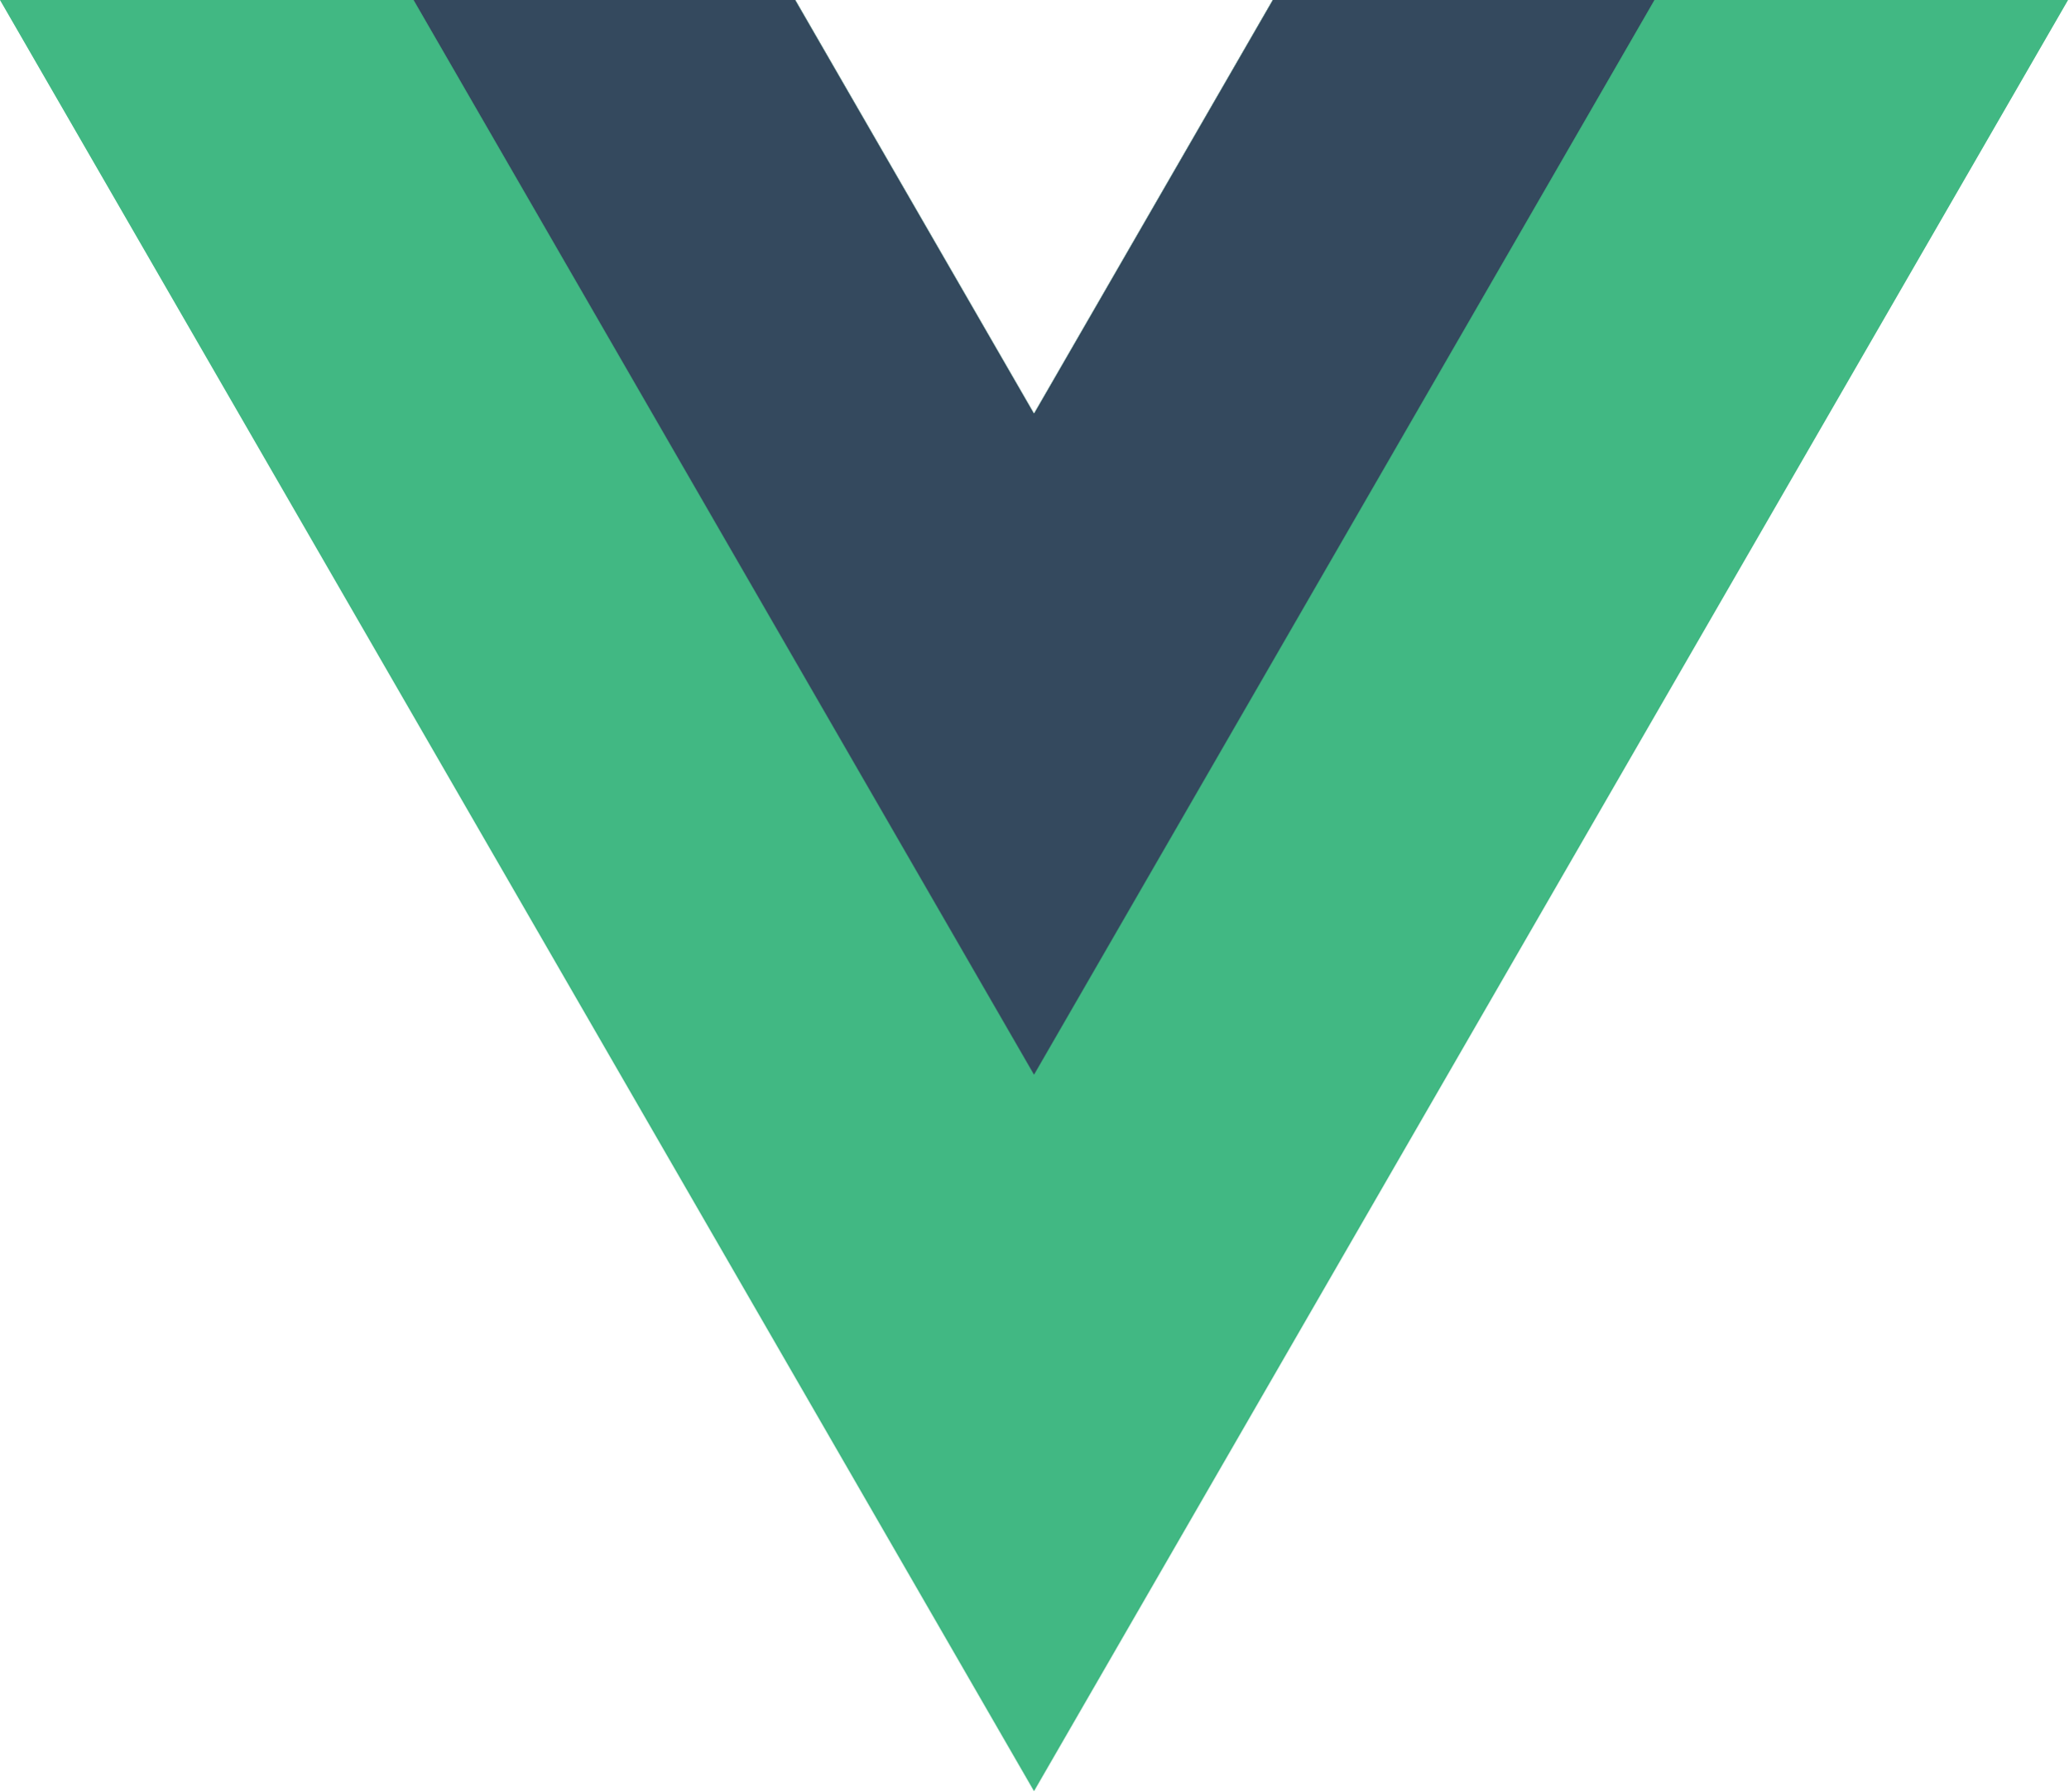
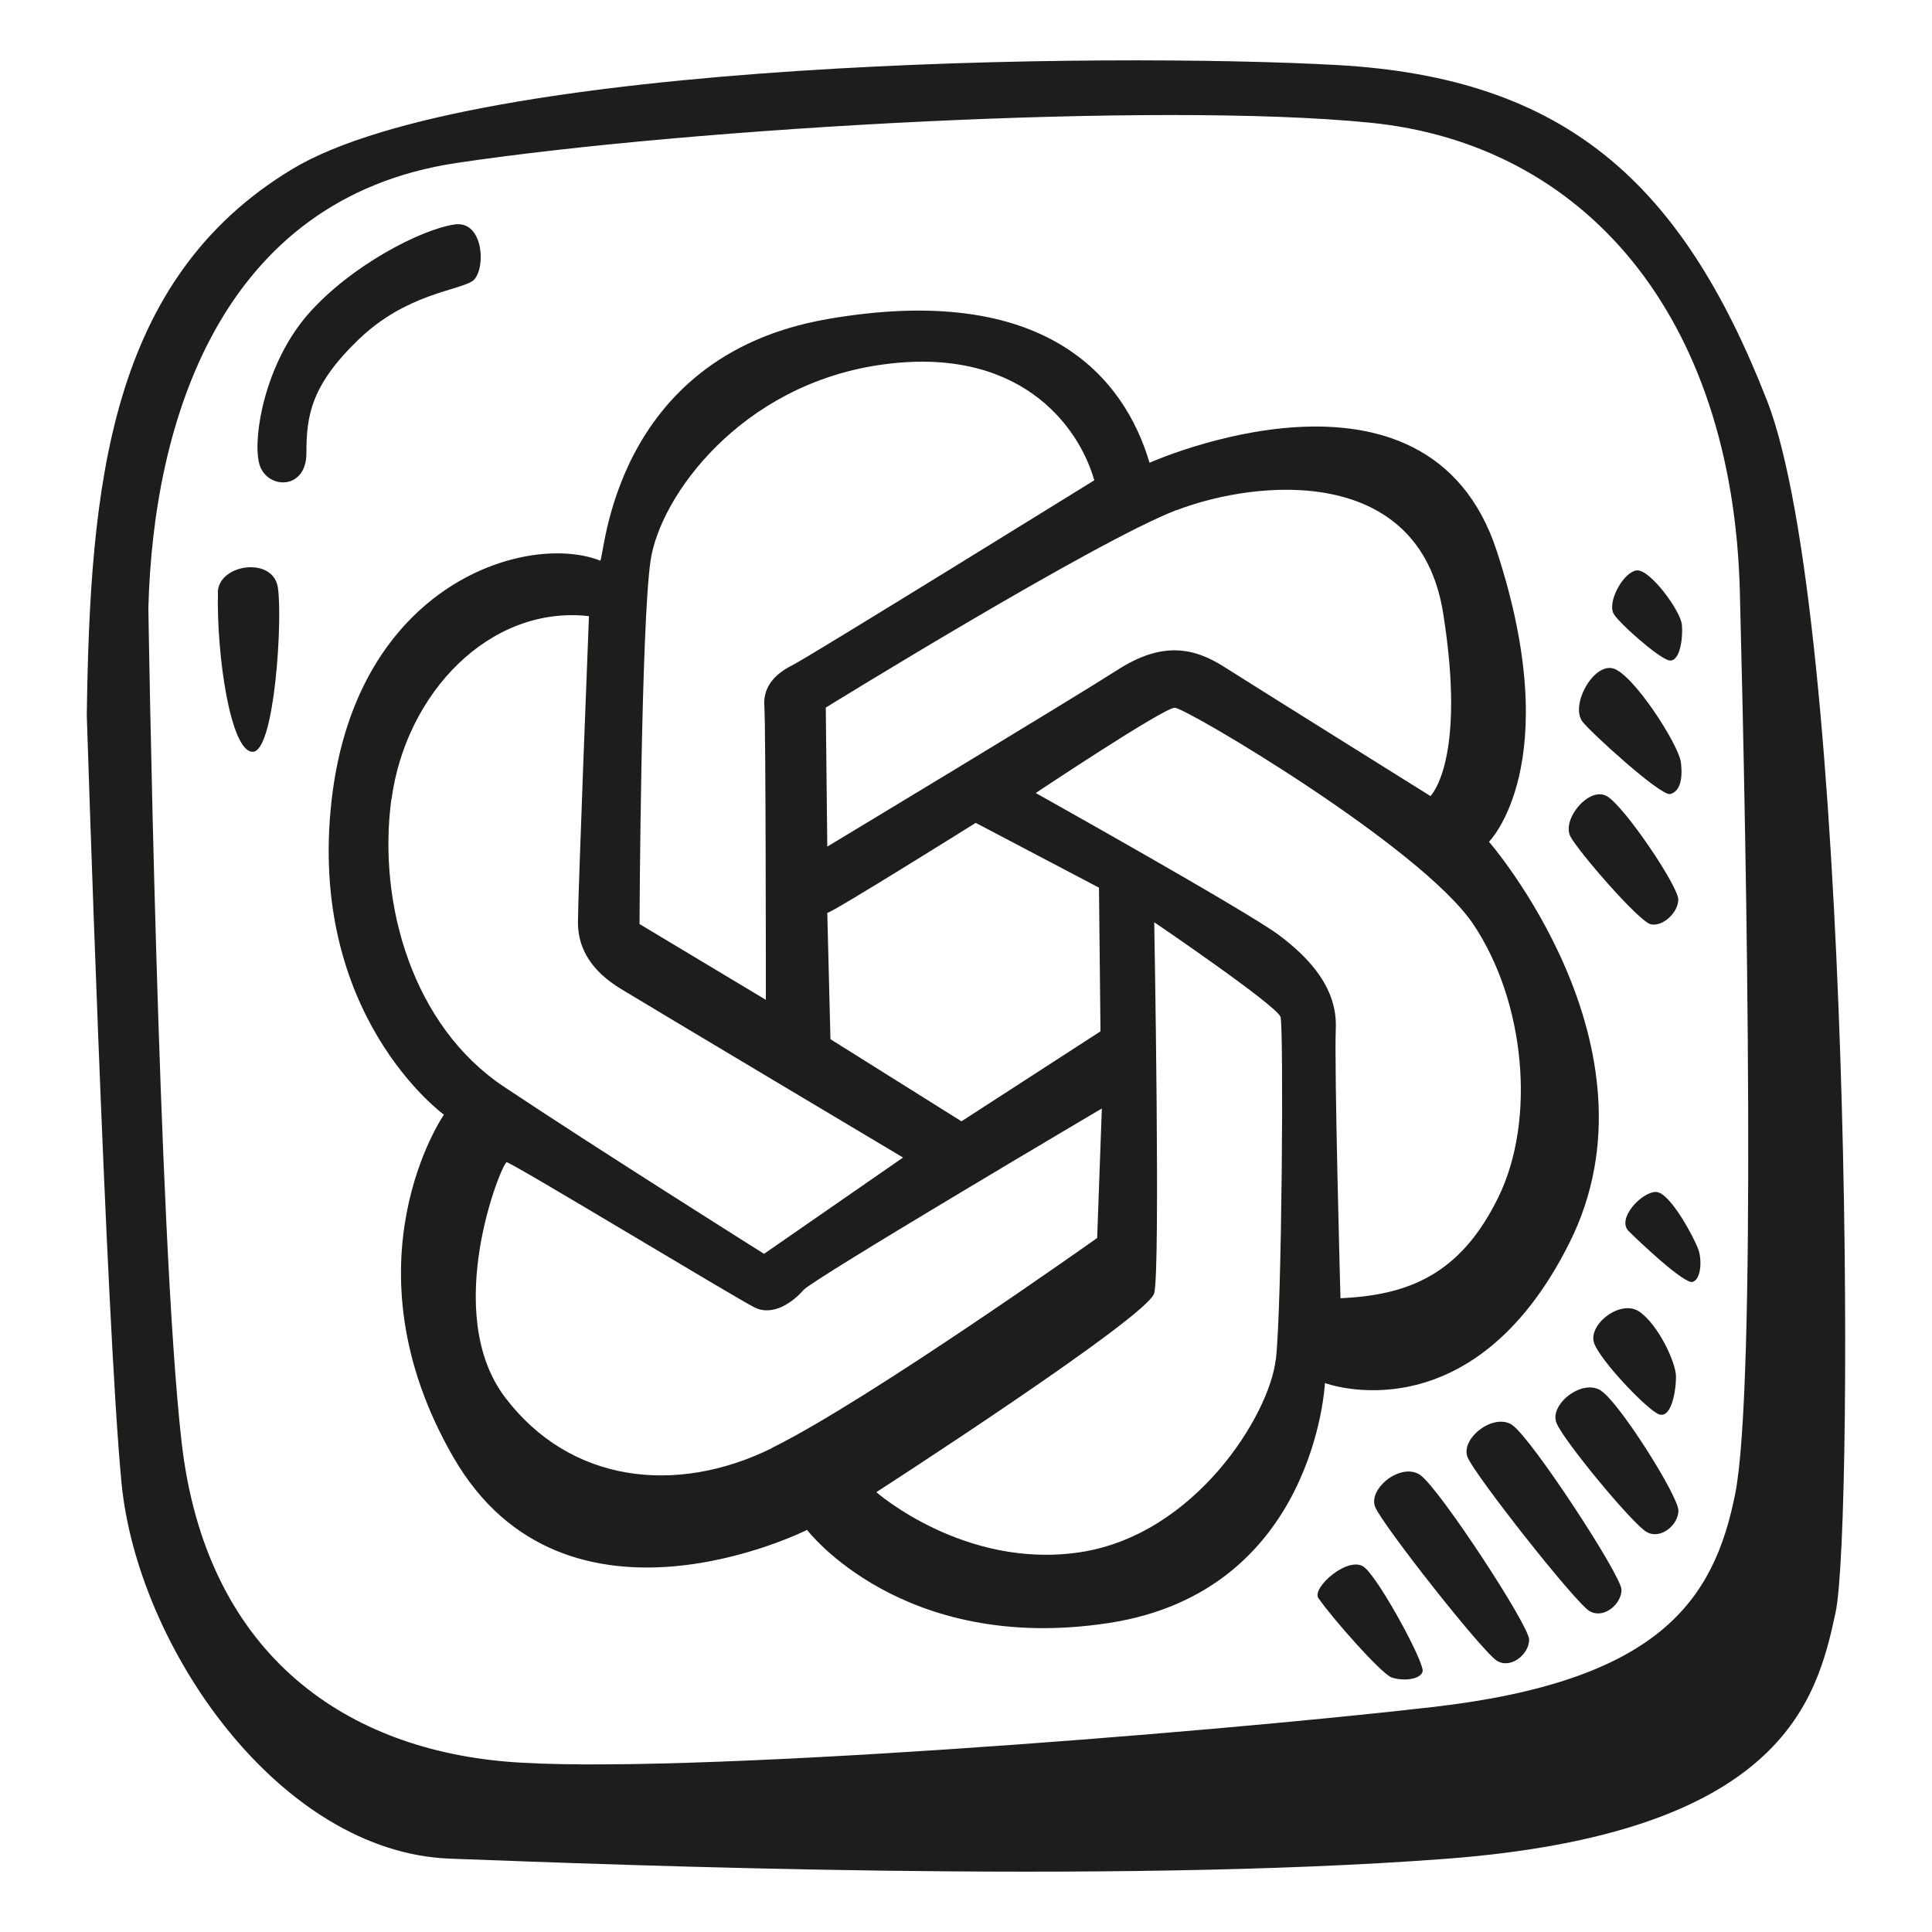
- <svg xmlns="http://www.w3.org/2000/svg" viewBox="0 0 261.76 226.69">
-   <path d="M161.096.001l-30.225 52.351L100.647.001H-.005l130.877 226.688L261.749.001z" fill="#41b883" />
-   <path d="M161.096.001l-30.225 52.351L100.647.001H52.346l78.526 136.01L209.398.001z" fill="#34495e" />
+ <svg xmlns="http://www.w3.org/2000/svg" viewBox="0 0 128 128">
+   <path d="m117.05 26.49c-5.65-14.44-13.39-21.34-28.45-22.18s-57.11-.42-69.25 6.9c-12.13 7.32-13.39 20.92-13.6 36.19 0 0 1.26 39.96 2.3 50.84 1.05 10.88 10.46 24.48 21.76 24.9s43.47 1.7 65.86.02c22.39-1.67 24.69-10.46 25.94-16.32 1.26-5.86 1.09-65.92-4.56-80.36zm-2.09 72.49c-1.41 7.06-5.02 12.4-20.08 14.12-15.06 1.73-50.37 4.55-61.35 3.61s-19.93-7.37-21.5-21.18-2.2-55.23-2.2-55.23c.31-12.24 4.71-27.14 20.4-29.5 15.69-2.35 46.44-4.08 60.56-2.67s24.01 12.71 24.48 31.07 1.1 52.72-.31 59.78zm-83.68-80.34c.94-.63.82-4.05-1.15-3.77-2.2.31-6.9 2.72-9.73 5.96-2.82 3.24-3.66 8.05-3.24 9.83s3.14 1.88 3.14-.63.31-4.5 3.45-7.53 6.59-3.24 7.53-3.87zm-16.84 20.61c-.1 4.18.84 10.56 2.3 10.56s1.99-8.79 1.67-10.88c-.31-2.09-3.93-1.57-3.98.31zm89.54 43.09c6.49-12.97-5.33-26.57-5.33-26.57s5.13-5.13.52-19.25c-4.6-14.12-23.01-5.86-23.01-5.86-1.67-5.65-6.9-12.03-21.34-9.52s-14.77 16.12-15.06 16c-4.81-1.88-16.11 1.46-17.78 15.79s7.43 20.92 7.43 20.92-6.8 9.83.63 22.7 23.43 4.81 23.43 4.81 6.28 8.26 19.98 6.17 14.33-15.9 14.33-15.9 9.73 3.66 16.21-9.31zm-26.05-48.53c5.44-2.09 16.11-3.03 17.68 6.8s-.84 12.13-.84 12.13-11.72-7.32-13.7-8.58c-1.99-1.26-4.08-1.67-7.01.21s-19.25 11.72-19.25 11.72c0-.42-.1-9.21-.1-9.21s17.78-10.98 23.22-13.08zm-13.28 20.71 8.16 4.29.1 9.52-9.21 5.96-8.68-5.44-.21-8.37c.31 0 9.83-5.96 9.83-5.96zm-21.55-17.37c.63-4.29 5.96-11.61 15.17-12.97s13.18 3.97 14.23 7.64c0 0-18.93 11.72-19.98 12.24s-1.99 1.36-1.88 2.72c.1 1.36.1 19.46.1 19.46l-8.37-5.02c0-.31.1-19.77.73-24.06zm-17.16 15.8c.94-7.01 6.49-12.87 13.08-12.13 0 0-.73 18.51-.73 20.29s.94 3.24 2.82 4.39 18.72 11.19 18.72 11.19l-9.21 6.38s-11.3-7.11-17.26-11.09-8.37-12.03-7.43-19.04zm25.21 42.99c-6.38 3.14-13.39 2.3-17.68-3.35s-.21-15.59.1-15.59 15.17 9 16.42 9.62c1.26.63 2.61-.42 3.24-1.15s19.77-12.03 19.77-12.03l-.31 8.58s-15.17 10.77-21.55 13.91zm33.37-5.86c-.42 3.66-5.33 11.61-12.97 12.76s-13.49-3.98-13.49-3.98 17.99-11.61 18.41-13.18 0-24.58 0-24.58 8.16 5.54 8.37 6.28c.21.73.1 19.04-.31 22.7zm.21-28.13c-2.09-1.57-16.11-9.41-16.11-9.41s8.47-5.65 9.21-5.65 16.32 9.21 19.77 14.33c3.45 5.13 4.18 12.97 1.67 18.1s-5.96 6.49-10.46 6.69c0 0-.42-15.27-.31-17.89.1-2.61-1.67-4.6-3.77-6.17zm2.62 43.93c.86 1.26 4.16 5.02 4.86 5.26s1.88.16 2.04-.39-2.82-6.04-3.84-6.9-3.54 1.34-3.06 2.04zm6.74-8.16c-1.26-.86-3.47.9-2.98 2.12.47 1.18 7.14 9.65 8.08 10.2s2.12-.47 2.12-1.41-5.96-10.04-7.22-10.91zm6.12-3.3c-1.26-.86-3.47.9-2.98 2.12.47 1.18 7.14 9.65 8.08 10.2s2.12-.47 2.12-1.41-5.96-10.04-7.22-10.9zm5.89-2.27c-1.26-.86-3.47.9-2.98 2.12.47 1.18 5.02 6.67 5.96 7.22s2.12-.47 2.12-1.41-3.84-7.06-5.1-7.92zm-.48-3.14c.47 1.18 3.22 4.08 4.16 4.63s1.26-1.49 1.26-2.43-1.18-3.45-2.43-4.31c-1.26-.86-3.47.9-2.98 2.12zm4.08-10.04c-.94 0-2.61 1.78-1.8 2.59.71.71 3.69 3.53 4.24 3.37s.63-1.41.39-2.12-1.88-3.84-2.82-3.84zm-.31-17.73c.78.16 1.8-.78 1.8-1.65s-3.53-6.12-4.71-6.83-3.04 1.53-2.43 2.67c.55 1.02 4.55 5.65 5.33 5.81zm1.26-8.63c.63-.16.86-.94.71-2.12-.16-1.18-3.14-5.81-4.47-6.2s-2.88 2.45-2.04 3.53c.55.71 5.18 4.94 5.81 4.79zm-.08-8.86c.71.16.94-1.41.86-2.35s-2.12-3.69-2.98-3.61-1.93 1.98-1.57 2.82c.24.55 2.98 2.98 3.69 3.14z" fill="#1d1d1b" />
</svg>
